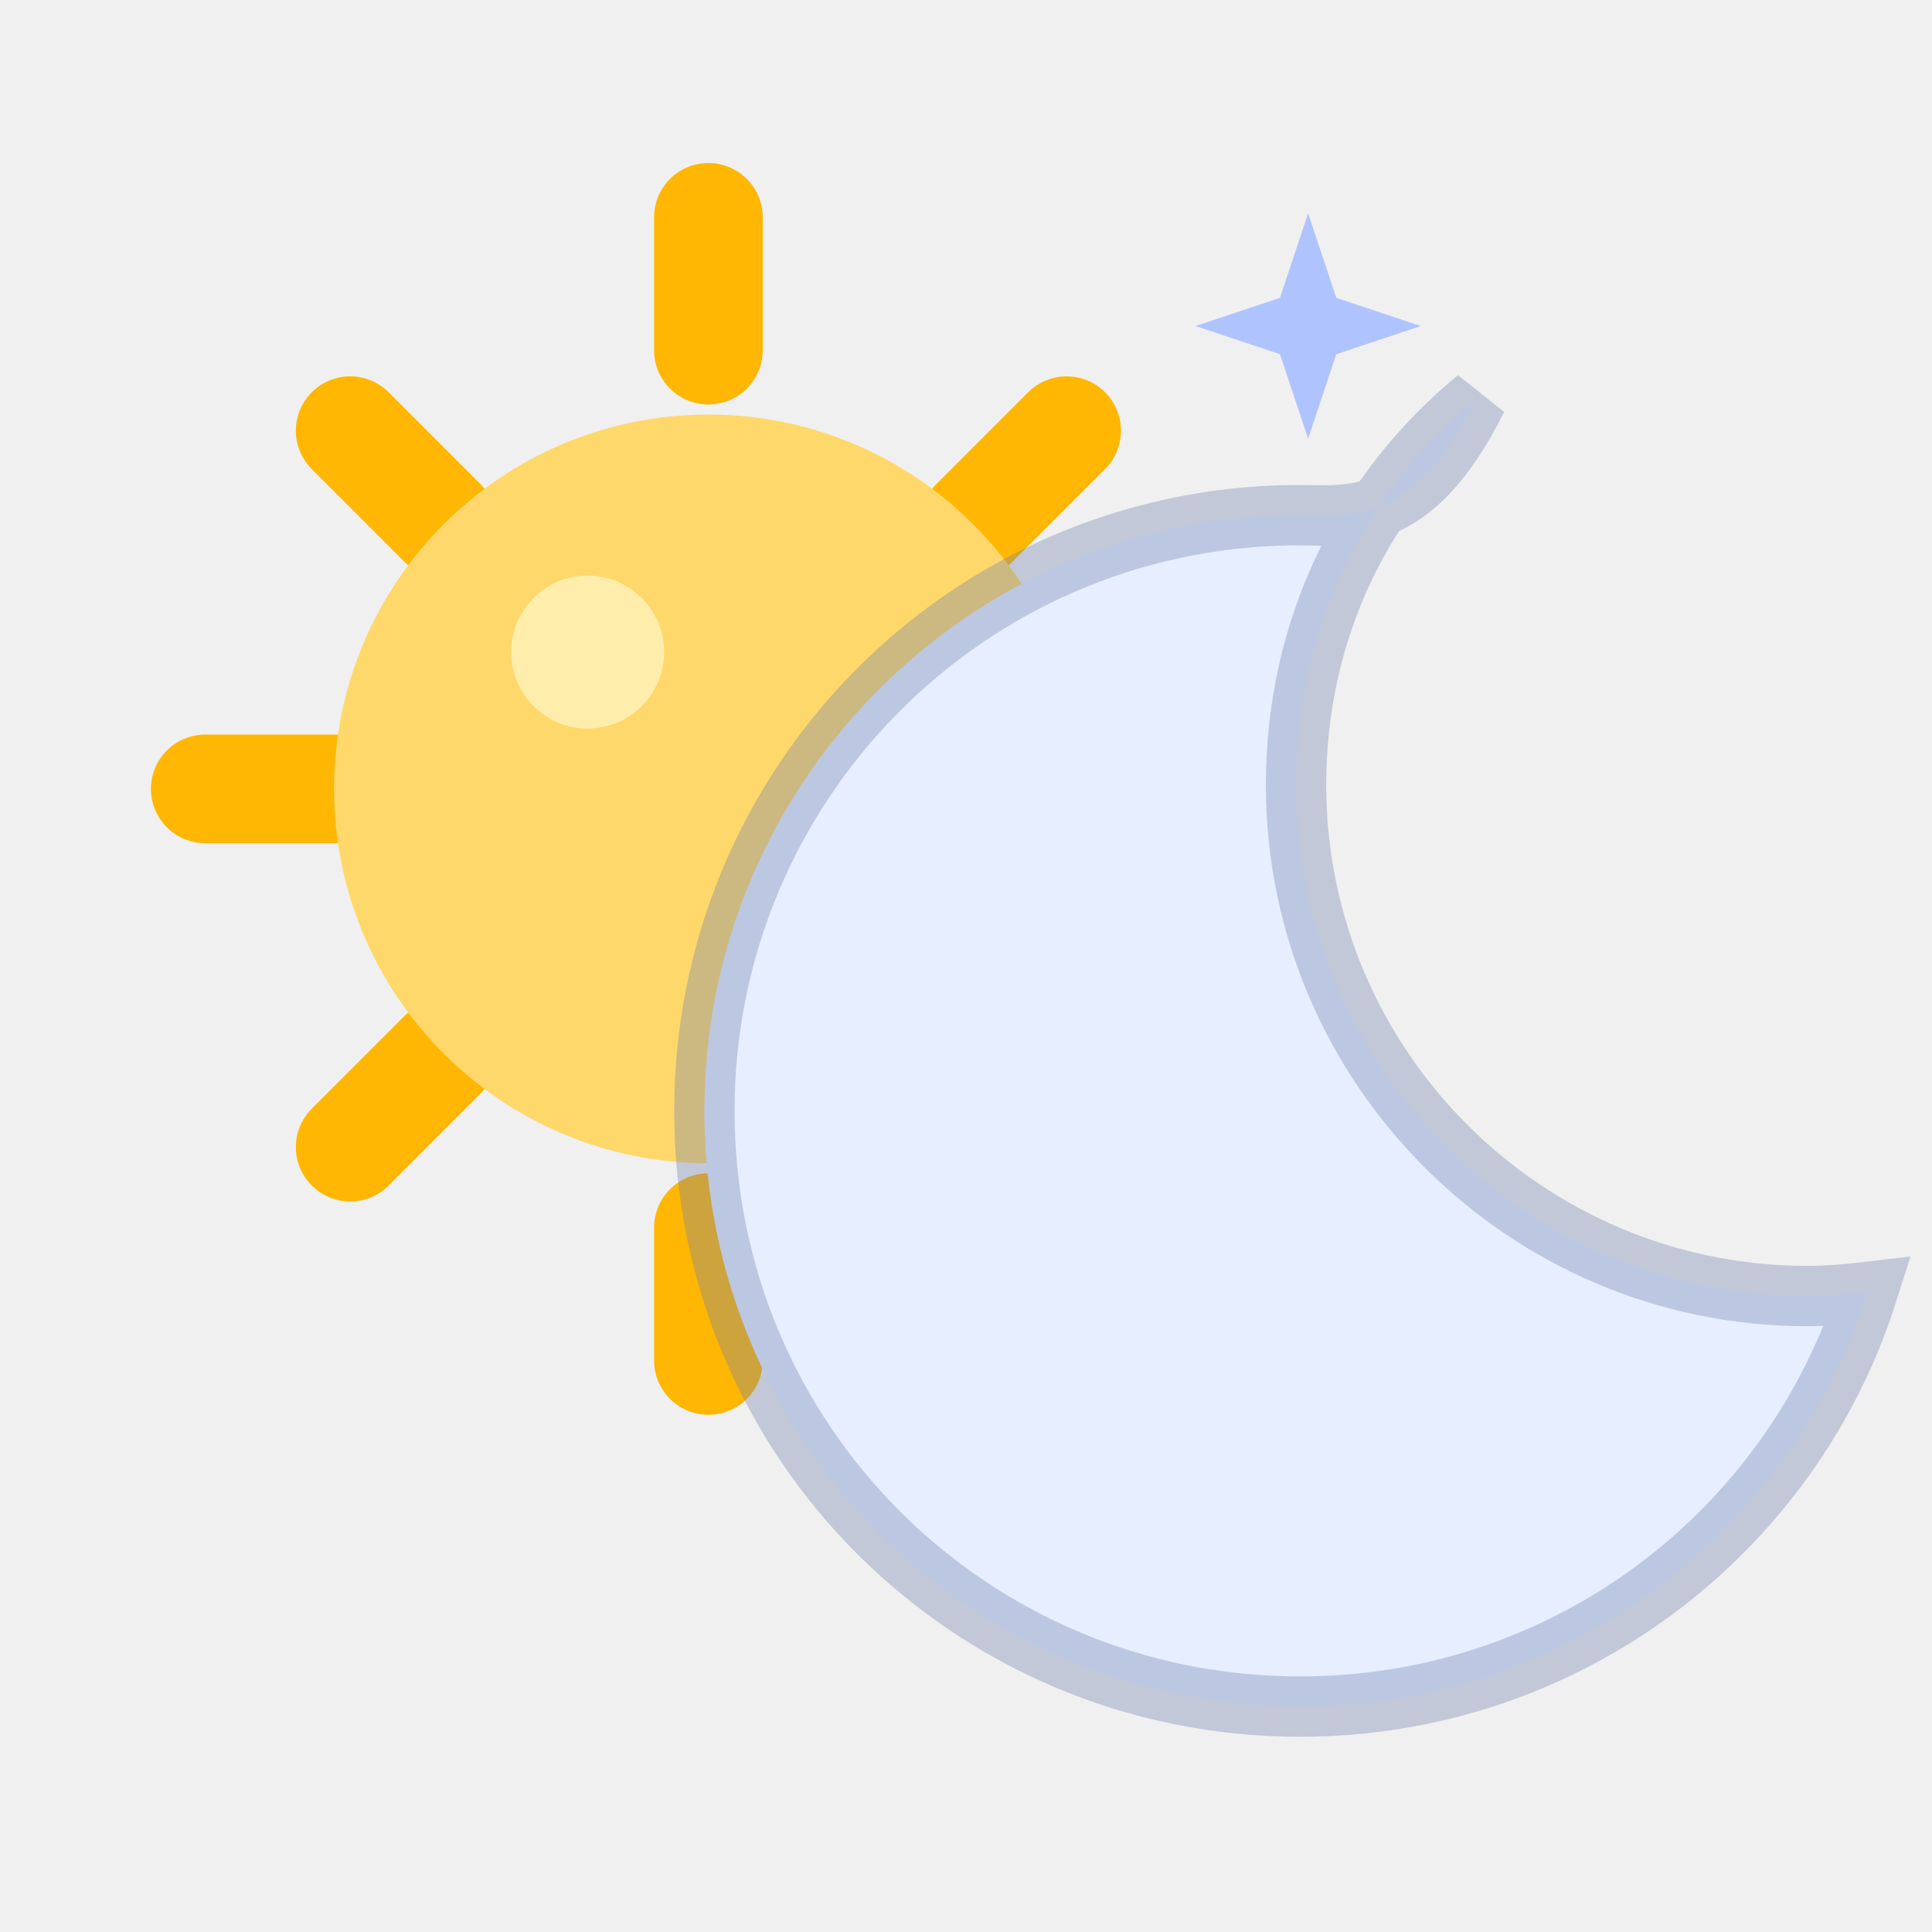
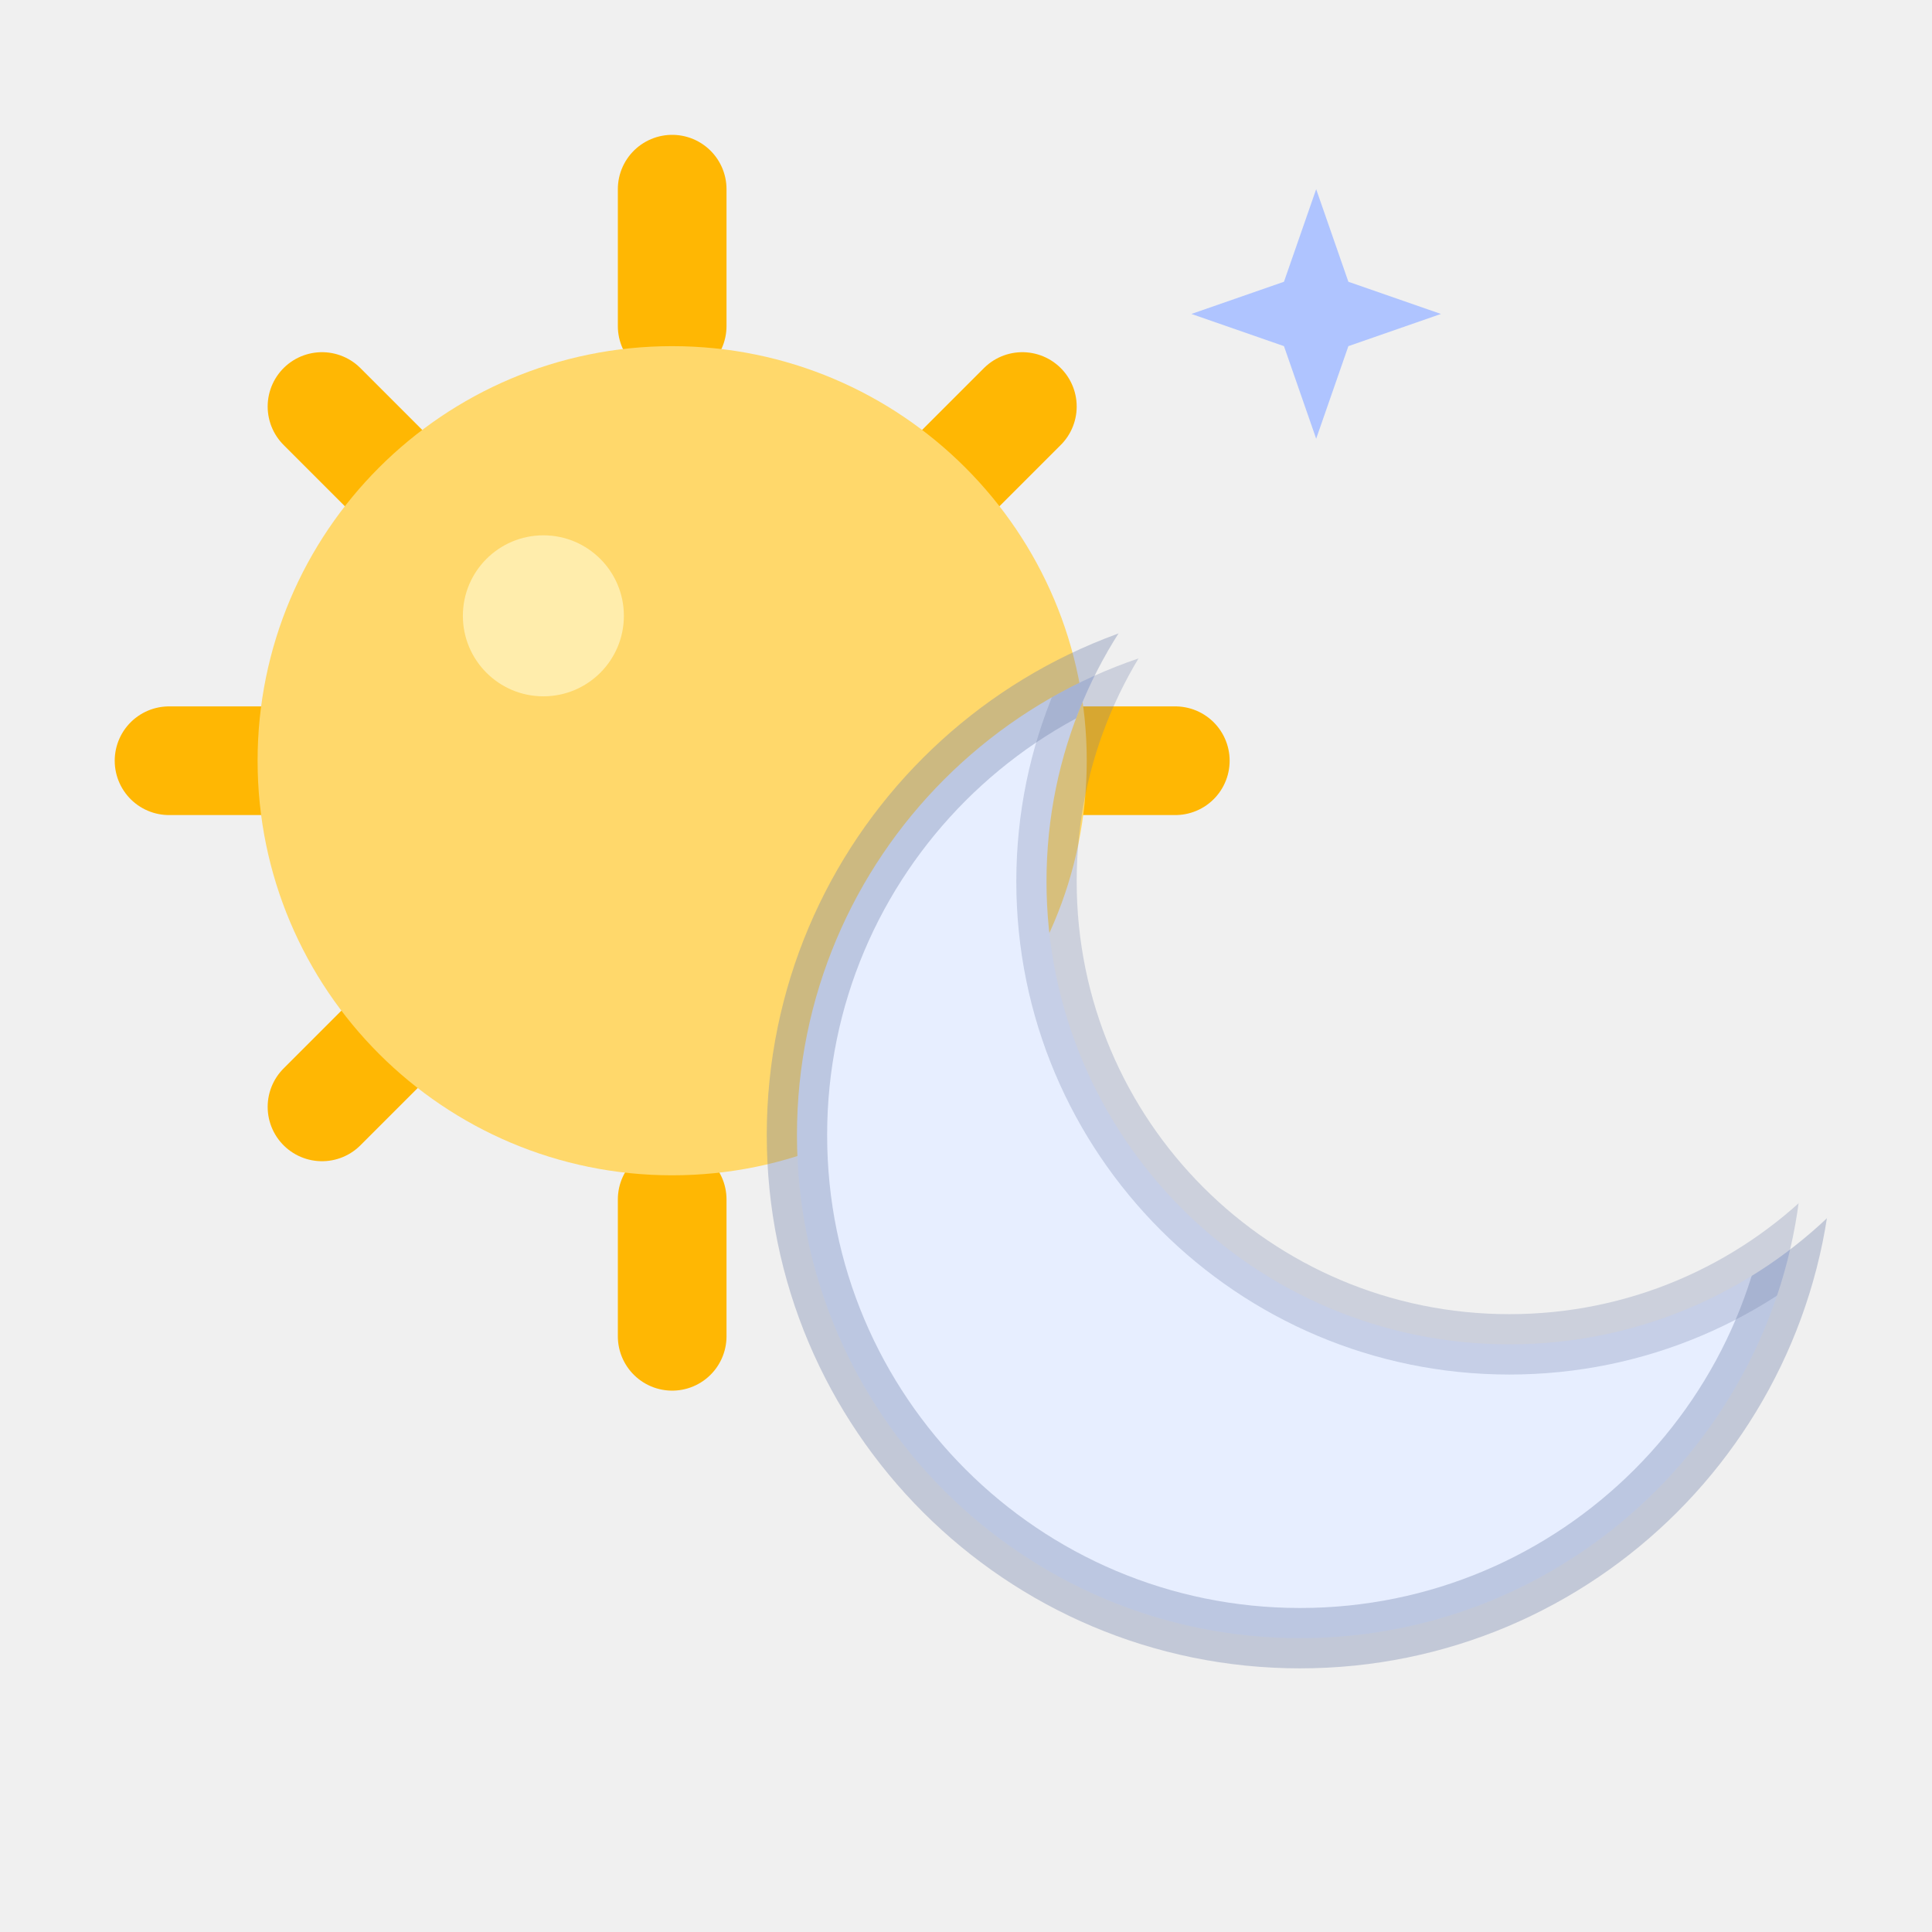
<svg xmlns="http://www.w3.org/2000/svg" width="24" height="24" viewBox="0 0 24 24" fill="none" aria-label="完全模式">
  <defs>
-     <linearGradient id="fullSunGradient" x1="3" y1="4" x2="16" y2="17">
+     <linearGradient id="fullSunGradient" x1="2" y1="3" x2="16" y2="17">
      <stop offset="0%" stop-color="#FFD86B" />
      <stop offset="100%" stop-color="#FF9F1C" />
    </linearGradient>
-     <linearGradient id="fullMoonGradient" x1="13" y1="5" x2="22" y2="19">
+     <linearGradient id="fullMoonGradient" x1="10" y1="7" x2="23" y2="21">
      <stop offset="0%" stop-color="#E7EEFF" />
      <stop offset="100%" stop-color="#7C8DB5" />
    </linearGradient>
+     <mask id="fullMoonMask" maskUnits="userSpaceOnUse">
+       <rect width="24" height="24" fill="white" />
+       <circle cx="18.75" cy="10.95" r="5.75" fill="black" />
+     </mask>
+     <clipPath id="fullMoonClip">
+       <circle cx="16.15" cy="14.1" r="6.25" />
+     </clipPath>
  </defs>
  <g stroke="#FFB703" stroke-width="1.35" stroke-linecap="round">
-     <path d="M8.8 2.7V4.35" />
-     <path d="M8.8 15.25V16.9" />
-     <path d="M2.55 9.8H4.2" />
-     <path d="M13.4 9.8H15.05" />
-     <path d="M4.35 5.35L5.5 6.5" />
-     <path d="M12.1 13.1L13.25 14.25" />
-     <path d="M13.25 5.35L12.1 6.5" />
-     <path d="M5.5 13.1L4.35 14.25" />
+     <path d="M8.35 2.35V4.05" />
+     <path d="M8.35 14.9V16.6" />
+     <path d="M2.1 9.45H3.8" />
+     <path d="M12.9 9.45H14.6" />
+     <path d="M4 5.05L5.2 6.25" />
+     <path d="M11.5 12.55L12.7 13.75" />
+     <path d="M12.7 5.05L11.5 6.25" />
+     <path d="M5.2 12.55L4 13.75" />
  </g>
-   <circle cx="8.8" cy="9.8" r="4.65" fill="url(#fullSunGradient)" />
-   <circle cx="7.3" cy="8.1" r="0.95" fill="#FFF4C2" opacity="0.75" />
-   <path d="M18.35 4.95C16.95 6.1 16.1 7.8 16.1 9.75C16.1 13.25 18.95 16.1 22.45 16.1C22.7 16.1 22.95 16.08 23.2 16.05C22.25 19.05 19.45 21.2 16.15 21.2C12.05 21.2 8.75 17.9 8.75 13.8C8.75 9.75 12 6.45 16.05 6.4C16.8 6.4 17.55 6.55 18.35 4.95Z" fill="url(#fullMoonGradient)" />
-   <path d="M18.35 4.95C16.95 6.1 16.1 7.8 16.1 9.75C16.1 13.25 18.95 16.1 22.45 16.1C22.7 16.1 22.95 16.08 23.2 16.05C22.25 19.05 19.45 21.2 16.15 21.2C12.05 21.2 8.75 17.9 8.75 13.8C8.75 9.75 12 6.45 16.05 6.4C16.8 6.4 17.55 6.55 18.35 4.95Z" stroke="#6E7FA8" stroke-width="0.75" opacity="0.35" />
-   <path d="M16.25 2.65L16.6 3.7L17.65 4.05L16.6 4.4L16.25 5.45L15.9 4.4L14.85 4.05L15.9 3.7L16.25 2.65Z" fill="#AFC4FF" />
+   <circle cx="8.35" cy="9.45" r="5.15" fill="url(#fullSunGradient)" />
+   <circle cx="6.75" cy="7.65" r="1" fill="#FFF4C2" opacity="0.75" />
+   <circle cx="16.15" cy="14.1" r="6.25" fill="url(#fullMoonGradient)" mask="url(#fullMoonMask)" />
+   <circle cx="16.15" cy="14.1" r="6.25" fill="none" stroke="#6E7FA8" stroke-width="0.75" opacity="0.35" mask="url(#fullMoonMask)" />
+   <circle cx="18.75" cy="10.95" r="5.75" fill="none" stroke="#6E7FA8" stroke-width="0.75" opacity="0.28" clip-path="url(#fullMoonClip)" />
+   <path d="M16.35 2.35L16.75 3.5L17.9 3.9L16.75 4.3L16.35 5.45L15.95 4.3L14.8 3.9L15.95 3.5L16.35 2.35Z" fill="#AFC4FF" />
</svg>
